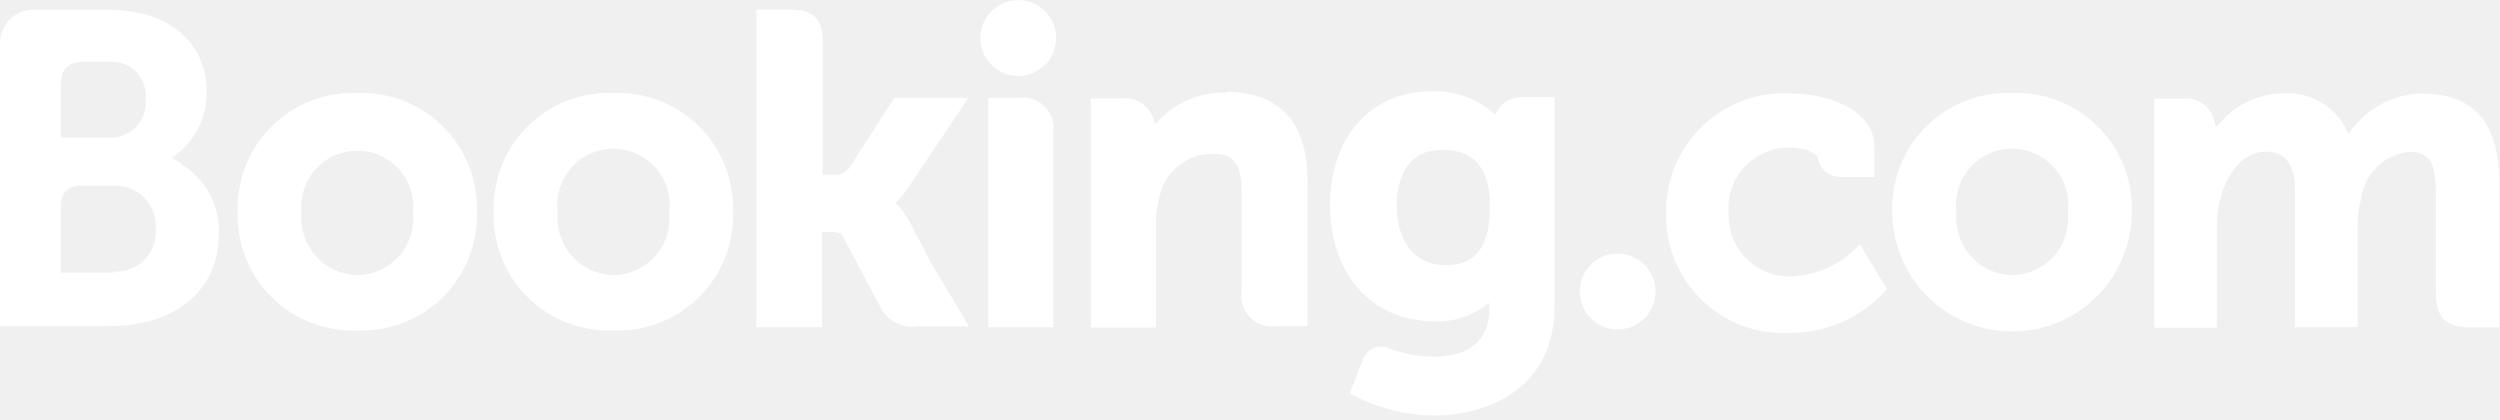
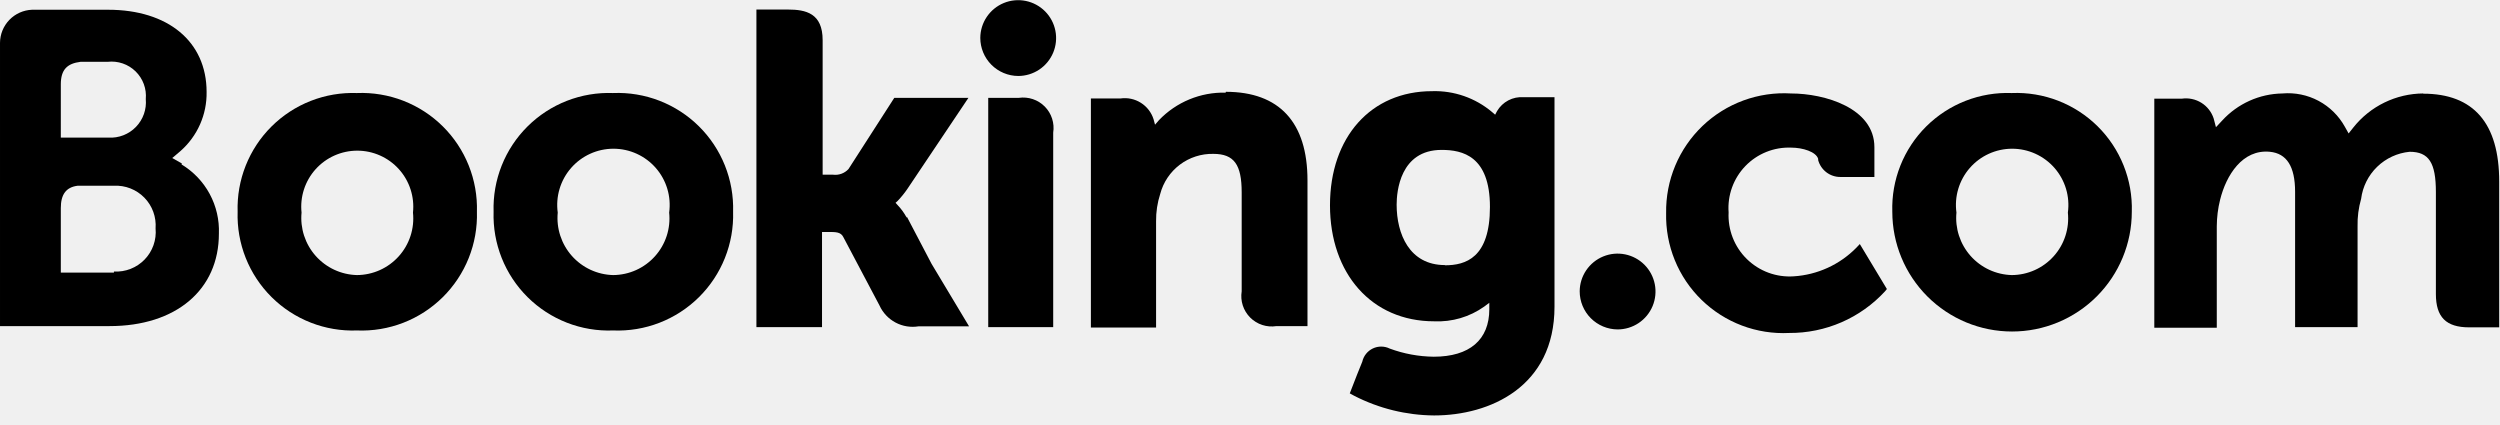
- <svg xmlns="http://www.w3.org/2000/svg" height="84" viewBox="0 0 500 84" width="500">
-   <g fill="#fff" fill-rule="evenodd">
+ <svg xmlns="http://www.w3.org/2000/svg" fill="none" height="85" viewBox="0 0 500 85" width="500">
+   <g fill="#000">
    <path d="m196.059 7.572c.008-1.498.46-2.959 1.299-4.2.837-1.241 2.025-2.206 3.41-2.774 1.385-.567 2.909-.712 4.377-.414 1.467.297 2.814 1.022 3.87 2.084 1.057 1.062 1.775 2.413 2.064 3.882.289 1.469.136 2.992-.439 4.374-.575 1.383-1.547 2.564-2.792 3.396-1.246.831-2.71 1.275-4.208 1.275-2.015-.011-3.942-.819-5.364-2.247-1.42-1.428-2.217-3.361-2.217-5.375z" />
    <path d="m315.939 58.262c.009-1.498.461-2.959 1.299-4.2s2.025-2.206 3.411-2.774c1.385-.568 2.908-.712 4.377-.414 1.467.297 2.814 1.023 3.87 2.084 1.057 1.062 1.774 2.413 2.063 3.882.289 1.469.137 2.991-.438 4.374-.575 1.383-1.547 2.564-2.793 3.396-1.245.831-2.709 1.275-4.207 1.275-2.015-.011-3.942-.819-5.364-2.247-1.42-1.428-2.218-3.361-2.218-5.375z" />
-     <path d="m71.392 55.014c-1.566-.039-3.108-.399-4.529-1.06-1.421-.66-2.69-1.606-3.73-2.778-1.039-1.172-1.826-2.546-2.312-4.035-.485-1.49-.659-3.063-.51-4.623-.166-1.562-.001-3.142.483-4.636.484-1.495 1.278-2.871 2.329-4.039 1.051-1.168 2.335-2.102 3.771-2.741 1.435-.639 2.989-.97 4.56-.97s3.125.33 4.56.97c1.435.639 2.72 1.573 3.77 2.741 1.051 1.168 1.844 2.544 2.328 4.039.485 1.494.649 3.074.484 4.636.163 1.572-.005 3.161-.493 4.665-.488 1.504-1.285 2.888-2.341 4.065-1.055 1.177-2.345 2.12-3.787 2.769-1.442.648-3.003.988-4.584.997zm0-36.405c-3.155-.116-6.3.418-9.239 1.569-2.94 1.151-5.612 2.893-7.85 5.12-2.238 2.226-3.995 4.889-5.161 7.823-1.166 2.934-1.716 6.076-1.617 9.231-.099 3.155.451 6.297 1.617 9.231 1.166 2.934 2.923 5.596 5.161 7.823 2.238 2.226 4.91 3.969 7.85 5.119 2.94 1.151 6.085 1.685 9.239 1.569 3.163.127 6.319-.398 9.271-1.543 2.952-1.145 5.636-2.885 7.887-5.112 2.25-2.227 4.018-4.893 5.194-7.833 1.176-2.94 1.734-6.09 1.64-9.255.094-3.165-.464-6.315-1.64-9.255-1.176-2.94-2.944-5.606-5.194-7.833-2.251-2.227-4.935-3.967-7.887-5.112-2.952-1.145-6.108-1.67-9.271-1.543z" fill-rule="nonzero" />
+     <path d="m71.392 55.014c-1.566-.039-3.108-.399-4.529-1.06-1.421-.66-2.69-1.606-3.73-2.778-1.039-1.172-1.826-2.546-2.312-4.035-.485-1.49-.659-3.063-.51-4.623-.166-1.562-.001-3.142.483-4.636.484-1.495 1.278-2.871 2.329-4.039 1.051-1.168 2.335-2.102 3.771-2.741 1.435-.639 2.989-.97 4.56-.97s3.125.33 4.56.97c1.435.639 2.72 1.573 3.77 2.741 1.051 1.168 1.844 2.544 2.328 4.039.485 1.494.649 3.074.484 4.636.163 1.572-.005 3.161-.493 4.665-.488 1.504-1.285 2.888-2.341 4.065-1.055 1.177-2.345 2.12-3.787 2.769-1.442.648-3.003.988-4.584.997zm0-36.405c-3.155-.116-6.3.418-9.239 1.569-2.94 1.151-5.612 2.893-7.85 5.12-2.238 2.226-3.995 4.889-5.161 7.823-1.166 2.934-1.716 6.076-1.617 9.231-.099 3.155.451 6.297 1.617 9.231 1.166 2.934 2.923 5.596 5.161 7.823 2.238 2.226 4.91 3.969 7.85 5.119 2.94 1.151 6.085 1.685 9.239 1.569 3.163.127 6.319-.398 9.271-1.543 2.952-1.145 5.636-2.885 7.887-5.112 2.25-2.227 4.018-4.893 5.194-7.833 1.176-2.94 1.734-6.09 1.64-9.255.094-3.165-.464-6.315-1.64-9.255-1.176-2.94-2.944-5.606-5.194-7.833-2.251-2.227-4.935-3.967-7.887-5.112-2.952-1.145-6.108-1.67-9.271-1.543z" />
    <path d="m181.357 43.561c-.491-.928-1.108-1.783-1.833-2.541l-.416-.458.457-.416c.703-.739 1.342-1.533 1.917-2.374l12.204-18.203h-14.829l-9.162 14.245c-.387.419-.869.74-1.406.936-.536.196-1.111.26-1.677.189h-2.083v-26.908c0-5.373-3.332-6.123-6.956-6.123h-6.29v63.521h13.121v-19.035h1.249c1.5 0 2.5 0 3 1l7.248 13.704c.664 1.459 1.792 2.658 3.209 3.411 1.415.753 3.04 1.018 4.621.755h10.08l-7.497-12.496-4.957-9.455" />
    <path d="m245.128 18.527c-2.482-.06-4.949.399-7.244 1.345-2.294.947-4.367 2.361-6.085 4.153l-.792.916-.291-1.083c-.43-1.367-1.332-2.537-2.547-3.3-1.212-.763-2.657-1.07-4.076-.865h-5.915v45.819h13.038v-21.243c-.023-1.866.257-3.723.832-5.498.616-2.332 2-4.388 3.925-5.838 1.927-1.45 4.286-2.211 6.696-2.159 4.167 0 5.667 2.166 5.667 7.706v19.785c-.15.948-.074 1.917.222 2.83.297.912.806 1.742 1.484 2.42.677.678 1.508 1.187 2.42 1.483.912.296 1.882.373 2.829.223h6.206v-29.157c0-11.58-5.623-17.703-16.328-17.703" />
    <path d="m203.809 19.569h-6.164v45.86h12.995v-38.904c.147-.94.071-1.901-.221-2.805-.293-.905-.793-1.729-1.462-2.405-.668-.676-1.485-1.187-2.387-1.49-.901-.303-1.861-.391-2.803-.256" />
-     <g fill-rule="nonzero">
-       <path d="m122.627 55.014c-1.566-.039-3.107-.399-4.528-1.06s-2.691-1.606-3.73-2.778c-1.039-1.172-1.826-2.546-2.312-4.035-.485-1.49-.658-3.063-.509-4.623-.218-1.591-.093-3.21.367-4.749.46-1.539 1.244-2.961 2.3-4.171 1.055-1.21 2.358-2.18 3.82-2.845 1.462-.665 3.049-1.009 4.655-1.009s3.193.344 4.655 1.009c1.462.665 2.764 1.635 3.82 2.845 1.055 1.21 1.84 2.632 2.3 4.171.46 1.538.585 3.158.367 4.749.163 1.572-.005 3.161-.493 4.665-.488 1.504-1.286 2.888-2.341 4.065s-2.345 2.12-3.787 2.769c-1.442.648-3.003.988-4.584.997zm0-36.405c-3.158-.122-6.307.408-9.252 1.556-2.945 1.148-5.622 2.89-7.864 5.117-2.243 2.227-4.003 4.892-5.172 7.828-1.168 2.937-1.72 6.082-1.621 9.241-.1 3.159.452 6.305 1.621 9.241 1.169 2.937 2.929 5.601 5.172 7.828 2.242 2.227 4.919 3.969 7.864 5.117 2.945 1.148 6.094 1.678 9.252 1.556 3.164.127 6.32-.398 9.272-1.543 2.951-1.145 5.636-2.885 7.886-5.112 2.251-2.227 4.019-4.893 5.195-7.833 1.175-2.94 1.734-6.09 1.64-9.255.094-3.165-.465-6.315-1.64-9.255-1.176-2.94-2.944-5.606-5.195-7.833-2.25-2.227-4.935-3.967-7.886-5.112-2.952-1.145-6.108-1.67-9.272-1.543z" />
-       <path d="m402.369 55.014c-1.566-.039-3.108-.399-4.528-1.06-1.422-.66-2.691-1.606-3.731-2.778-1.038-1.172-1.825-2.546-2.31-4.035-.487-1.49-.66-3.063-.51-4.623-.22-1.591-.093-3.21.367-4.749.46-1.539 1.244-2.961 2.299-4.171 1.056-1.21 2.358-2.18 3.82-2.845 1.462-.665 3.05-1.009 4.655-1.009 1.606 0 3.194.344 4.656 1.009 1.462.665 2.764 1.635 3.819 2.845 1.056 1.21 1.84 2.632 2.301 4.171.46 1.538.584 3.158.367 4.749.162 1.572-.005 3.161-.494 4.665-.488 1.504-1.285 2.888-2.34 4.065-1.057 1.177-2.346 2.12-3.788 2.769-1.441.648-3.003.988-4.583.997zm0-36.405c-3.159-.122-6.307.408-9.252 1.556-2.945 1.148-5.621 2.89-7.866 5.117-2.242 2.227-4.001 4.892-5.171 7.828-1.167 2.937-1.719 6.082-1.619 9.241 0 6.352 2.523 12.444 7.015 16.936 4.491 4.492 10.583 7.015 16.935 7.015s12.443-2.523 16.935-7.015c4.492-4.492 7.015-10.584 7.015-16.936.095-3.165-.463-6.315-1.64-9.255-1.176-2.94-2.943-5.606-5.194-7.833-2.251-2.227-4.935-3.967-7.887-5.112-2.952-1.145-6.108-1.67-9.271-1.543z" />
-       <path d="m288.99 53.015c-7.122 0-9.663-6.248-9.663-12.079 0-2.583.666-10.955 8.997-10.955 4.166 0 9.664 1.208 9.664 11.413 0 10.205-4.874 11.663-8.998 11.663zm15.746-33.573c-1.062-.083-2.125.135-3.069.629-.941.494-1.727 1.243-2.264 2.162l-.373.708-.627-.541c-3.347-2.821-7.619-4.304-11.995-4.165-12.204 0-20.41 9.164-20.41 22.826s8.331 23.201 20.826 23.201c3.583.165 7.118-.877 10.039-2.957l.999-.75v1.291c0 6.123-3.957 9.497-11.121 9.497-3-.036-5.974-.586-8.789-1.625-.525-.26-1.103-.398-1.69-.402-.588-.004-1.168.125-1.696.378-.53.253-.995.623-1.36 1.081-.367.459-.623.995-.751 1.567l-1.042 2.583-1.458 3.749.917.5c4.938 2.532 10.402 3.873 15.952 3.916 11.123 0 24.076-5.707 24.076-21.743v-41.903z" />
-       <path d="m22.784 54.515h-10.621v-12.912c0-2.707 1.041-4.165 3.374-4.457h7.248c1.127-.056 2.253.128 3.303.54 1.05.412 2.001 1.043 2.789 1.85.788.807 1.395 1.773 1.781 2.833.386 1.06.542 2.19.458 3.315.104 1.133-.038 2.276-.416 3.349-.378 1.073-.983 2.053-1.774 2.871-.791.818-1.749 1.457-2.808 1.871-1.06.415-2.196.596-3.333.531zm-10.621-34.322v-3.332c0-2.916 1.25-4.165 3.957-4.499h5.415c1.015-.116 2.042-.004 3.008.328.966.331 1.846.874 2.576 1.588.73.714 1.292 1.582 1.644 2.54.353.958.487 1.983.394 3.0.091 1.014-.037 2.035-.376 2.994-.339.96-.88 1.835-1.588 2.566-.708.731-1.565 1.302-2.512 1.672-.948.37-1.964.532-2.98.474h-9.539zm24.201 12.496-1.916-1.083 1.666-1.416c1.669-1.471 2.999-3.287 3.898-5.322.899-2.035 1.345-4.241 1.308-6.466 0-10.122-7.747-16.453-19.702-16.453h-15.203c-1.717.064-3.342.789-4.537 2.023-1.195 1.234-1.868 2.882-1.877 4.6v56.648h21.91c13.287 0 21.868-7.248 21.868-18.494.107-2.761-.528-5.5-1.84-7.933-1.311-2.432-3.251-4.468-5.616-5.896z" />
-     </g>
+     <path d="m122.627 55.014c-1.566-.039-3.107-.399-4.528-1.06s-2.691-1.606-3.73-2.778c-1.039-1.172-1.826-2.546-2.312-4.035-.485-1.49-.658-3.063-.509-4.623-.218-1.591-.093-3.21.367-4.749.46-1.539 1.244-2.961 2.3-4.171 1.055-1.21 2.358-2.18 3.82-2.845 1.462-.665 3.049-1.009 4.655-1.009s3.193.344 4.655 1.009c1.462.665 2.764 1.635 3.82 2.845 1.055 1.21 1.84 2.632 2.3 4.171.46 1.538.585 3.158.367 4.749.163 1.572-.005 3.161-.493 4.665-.488 1.504-1.286 2.888-2.341 4.065s-2.345 2.12-3.787 2.769c-1.442.648-3.003.988-4.584.997zm0-36.405c-3.158-.122-6.307.408-9.252 1.556-2.945 1.148-5.622 2.89-7.864 5.117-2.243 2.227-4.003 4.892-5.172 7.828-1.168 2.937-1.72 6.082-1.621 9.241-.1 3.159.452 6.305 1.621 9.241 1.169 2.937 2.929 5.601 5.172 7.828 2.242 2.227 4.919 3.969 7.864 5.117 2.945 1.148 6.094 1.678 9.252 1.556 3.164.127 6.32-.398 9.272-1.543 2.951-1.145 5.636-2.885 7.886-5.112 2.251-2.227 4.019-4.893 5.195-7.833 1.175-2.94 1.734-6.09 1.64-9.255.094-3.165-.465-6.315-1.64-9.255-1.176-2.94-2.944-5.606-5.195-7.833-2.25-2.227-4.935-3.967-7.886-5.112-2.952-1.145-6.108-1.67-9.272-1.543z" />
+     <path d="m402.369 55.014c-1.566-.039-3.108-.399-4.528-1.06-1.422-.66-2.691-1.606-3.731-2.778-1.038-1.172-1.825-2.546-2.31-4.035-.487-1.49-.66-3.063-.51-4.623-.22-1.591-.093-3.21.367-4.749.46-1.539 1.244-2.961 2.299-4.171 1.056-1.21 2.358-2.18 3.82-2.845 1.462-.665 3.05-1.009 4.655-1.009 1.606 0 3.194.344 4.656 1.009 1.462.665 2.764 1.635 3.819 2.845 1.056 1.21 1.84 2.632 2.301 4.171.46 1.538.584 3.158.367 4.749.162 1.572-.005 3.161-.494 4.665-.488 1.504-1.285 2.888-2.34 4.065-1.057 1.177-2.346 2.12-3.788 2.769-1.441.648-3.003.988-4.583.997zm0-36.405c-3.159-.122-6.307.408-9.252 1.556-2.945 1.148-5.621 2.89-7.866 5.117-2.242 2.227-4.001 4.892-5.171 7.828-1.167 2.937-1.719 6.082-1.619 9.241 0 6.352 2.523 12.444 7.015 16.936 4.491 4.492 10.583 7.015 16.935 7.015s12.443-2.523 16.935-7.015c4.492-4.492 7.015-10.584 7.015-16.936.095-3.165-.463-6.315-1.64-9.255-1.176-2.94-2.943-5.606-5.194-7.833-2.251-2.227-4.935-3.967-7.887-5.112-2.952-1.145-6.108-1.67-9.271-1.543z" />
+     <path d="m288.99 53.015c-7.122 0-9.663-6.248-9.663-12.079 0-2.583.666-10.955 8.997-10.955 4.166 0 9.664 1.208 9.664 11.413 0 10.205-4.874 11.663-8.998 11.663zm15.746-33.573c-1.062-.083-2.125.135-3.069.629-.941.494-1.727 1.243-2.264 2.162l-.373.708-.627-.541c-3.347-2.821-7.619-4.304-11.995-4.165-12.204 0-20.41 9.164-20.41 22.826s8.331 23.201 20.826 23.201c3.583.165 7.118-.877 10.039-2.957l.999-.75v1.291c0 6.123-3.957 9.497-11.121 9.497-3-.036-5.974-.586-8.789-1.625-.525-.26-1.103-.398-1.69-.402-.588-.004-1.168.125-1.696.378-.53.253-.995.623-1.36 1.081-.367.459-.623.995-.751 1.567l-1.042 2.583-1.458 3.749.917.5c4.938 2.532 10.402 3.873 15.952 3.916 11.123 0 24.076-5.707 24.076-21.743v-41.903z" />
+     <path d="m22.784 54.515h-10.621v-12.912c0-2.707 1.041-4.165 3.374-4.457h7.248c1.127-.056 2.253.128 3.303.54 1.05.412 2.001 1.043 2.789 1.85.788.807 1.395 1.773 1.781 2.833.386 1.06.542 2.19.458 3.315.104 1.133-.038 2.276-.416 3.349-.378 1.073-.983 2.053-1.774 2.871-.791.818-1.749 1.457-2.808 1.871-1.06.415-2.196.596-3.333.531zm-10.621-34.322v-3.332c0-2.916 1.25-4.165 3.957-4.499h5.415c1.015-.116 2.042-.004 3.008.328.966.331 1.846.874 2.576 1.588.73.714 1.292 1.582 1.644 2.54.353.958.487 1.983.394 3.0.091 1.014-.037 2.035-.376 2.994-.339.96-.88 1.835-1.588 2.566-.708.731-1.565 1.302-2.512 1.672-.948.37-1.964.532-2.98.474h-9.539zm24.201 12.496-1.916-1.083 1.666-1.416c1.669-1.471 2.999-3.287 3.898-5.322.899-2.035 1.345-4.241 1.308-6.466 0-10.122-7.747-16.453-19.702-16.453h-15.203c-1.717.064-3.342.789-4.537 2.023-1.195 1.234-1.868 2.882-1.877 4.6v56.648h21.91c13.287 0 21.868-7.248 21.868-18.494.107-2.761-.528-5.5-1.84-7.933-1.311-2.432-3.251-4.468-5.616-5.896z" />
    <path d="m484.635 18.692c-2.684.019-5.332.638-7.745 1.813-2.416 1.175-4.537 2.875-6.208 4.976l-.959 1.208-.749-1.333c-1.216-2.2-3.043-4.001-5.26-5.184-2.218-1.183-4.731-1.697-7.236-1.48-2.269.035-4.509.533-6.578 1.465-2.07.931-3.927 2.275-5.461 3.95l-1.249 1.333-.458-1.749c-.427-1.304-1.299-2.416-2.465-3.139-1.166-.724-2.55-1.013-3.907-.818h-5.499v45.819h12.495v-20.285c.01-1.797.233-3.587.668-5.332 1.208-4.873 4.457-10.122 9.955-9.58 3.374.333 5.04 2.957 5.04 7.997v27.075h12.495v-20.16c-.043-1.858.196-3.712.71-5.498.308-2.437 1.438-4.697 3.202-6.407 1.764-1.711 4.057-2.771 6.502-3.006 3.832 0 5.249 2.166 5.249 8.039v20.41c0 4.623 2.04 6.664 6.664 6.664h5.999v-29.157c0-11.663-5.125-17.578-15.205-17.578" />
    <path d="m371.256 49.558c-3.321 3.375-7.771 5.407-12.497 5.707-1.721.12-3.449-.127-5.068-.723-1.62-.597-3.093-1.53-4.326-2.739-1.232-1.208-2.194-2.664-2.822-4.272s-.907-3.33-.821-5.054c-.124-1.694.11-3.395.688-4.992.578-1.597 1.487-3.055 2.666-4.277 1.178-1.222 2.603-2.183 4.178-2.817 1.575-.635 3.267-.93 4.963-.867 2.334 0 4.999.833 5.416 2.249v.25c.267.975.848 1.835 1.654 2.445.806.61 1.792.937 2.802.928h6.791v-5.956c0-7.872-9.997-10.746-16.663-10.746-3.241-.196-6.486.281-9.536 1.399-3.048 1.118-5.832 2.854-8.18 5.098-2.345 2.245-4.204 4.95-5.455 7.946-1.252 2.996-1.872 6.219-1.82 9.465-.078 3.225.51 6.432 1.727 9.421 1.218 2.988 3.038 5.692 5.349 7.944 2.311 2.252 5.061 4.003 8.08 5.143 3.018 1.14 6.239 1.646 9.462 1.484 3.598.023 7.161-.707 10.46-2.141 3.299-1.435 6.262-3.543 8.699-6.189l.375-.458-5.415-8.997z" />
  </g>
</svg>
